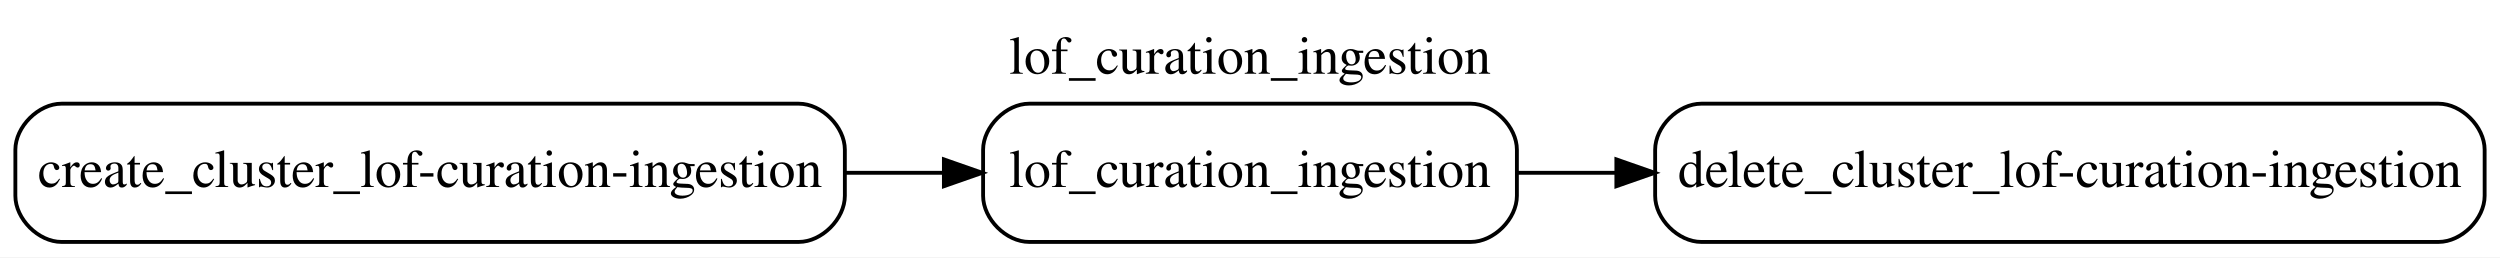
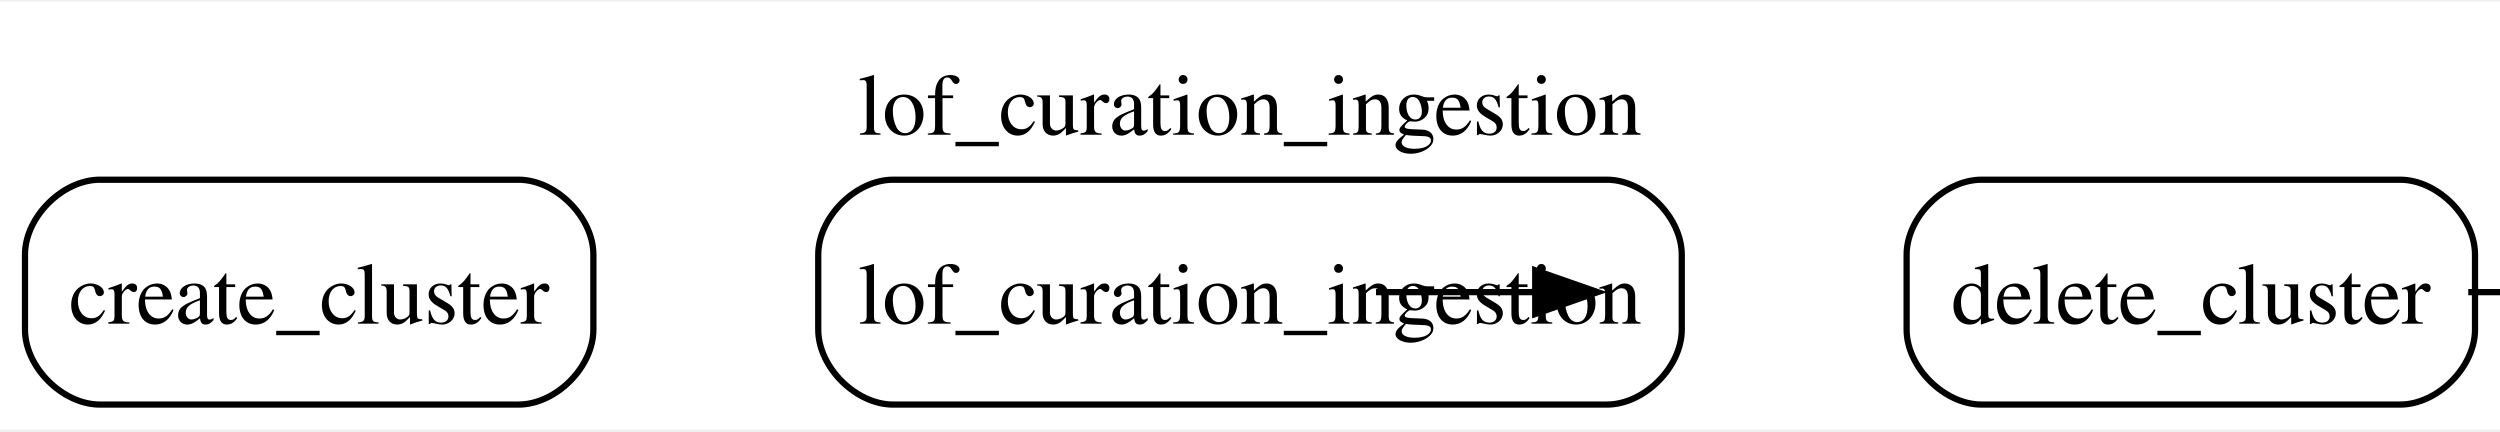
- <svg xmlns="http://www.w3.org/2000/svg" width="651pt" height="67pt" viewBox="0.00 0.00 651.00 67.00">
-   <g id="graph0" class="graph" transform="scale(1 1) rotate(0) translate(4 63)">
-     <polygon fill="white" stroke="transparent" points="-4,4 -4,-63 647,-63 647,4 -4,4" />
-     <text text-anchor="middle" x="321.5" y="-43.8" font-family="Times,serif" font-size="14.00">lof_curation_ingestion</text>
+ <svg xmlns="http://www.w3.org/2000/svg" width="400pt" height="69pt" viewBox="0.00 0.00 400.25 68.50">
+   <g id="graph0" class="graph" transform="scale(1 1) rotate(0) translate(4 64.5)">
+     <polygon fill="white" stroke="none" points="-4,4 -4,-64.5 396.25,-64.5 396.25,4 -4,4" />
+     <text text-anchor="middle" x="196.12" y="-43.2" font-family="Times,serif" font-size="14.00">lof_curation_ingestion</text>
    <g id="node1" class="node">
-       <path fill="#ffffff" stroke="#000000" d="M204,-36C204,-36 12,-36 12,-36 6,-36 0,-30 0,-24 0,-24 0,-12 0,-12 0,-6 6,0 12,0 12,0 204,0 204,0 210,0 216,-6 216,-12 216,-12 216,-24 216,-24 216,-30 210,-36 204,-36" />
-       <text text-anchor="middle" x="108" y="-14.3" font-family="Times,serif" font-size="14.00">create_cluster_lof-curation-ingestion</text>
+       <path fill="#ffffff" stroke="#000000" d="M79,-36C79,-36 12,-36 12,-36 6,-36 0,-30 0,-24 0,-24 0,-12 0,-12 0,-6 6,0 12,0 12,0 79,0 79,0 85,0 91,-6 91,-12 91,-12 91,-24 91,-24 91,-30 85,-36 79,-36" />
+       <text text-anchor="middle" x="45.5" y="-12.95" font-family="Times,serif" font-size="14.00">create_cluster</text>
    </g>
    <g id="node3" class="node">
-       <path fill="#ffffff" stroke="#000000" d="M379,-36C379,-36 264,-36 264,-36 258,-36 252,-30 252,-24 252,-24 252,-12 252,-12 252,-6 258,0 264,0 264,0 379,0 379,0 385,0 391,-6 391,-12 391,-12 391,-24 391,-24 391,-30 385,-36 379,-36" />
-       <text text-anchor="middle" x="321.5" y="-14.3" font-family="Times,serif" font-size="14.00">lof_curation_ingestion</text>
+       <path fill="#ffffff" stroke="#000000" d="M253.25,-36C253.25,-36 139,-36 139,-36 133,-36 127,-30 127,-24 127,-24 127,-12 127,-12 127,-6 133,0 139,0 139,0 253.25,0 253.25,0 259.25,0 265.25,-6 265.25,-12 265.25,-12 265.25,-24 265.25,-24 265.25,-30 259.25,-36 253.25,-36" />
+       <text text-anchor="middle" x="196.12" y="-12.95" font-family="Times,serif" font-size="14.00">lof_curation_ingestion</text>
    </g>
    <g id="edge1" class="edge">
      <path fill="none" stroke="black" d="M216.3,-18C224.88,-18 233.44,-18 241.77,-18" />
      <polygon fill="black" stroke="black" points="241.79,-21.5 251.79,-18 241.79,-14.5 241.79,-21.5" />
    </g>
    <g id="node2" class="node">
-       <path fill="#ffffff" stroke="#000000" d="M631,-36C631,-36 439,-36 439,-36 433,-36 427,-30 427,-24 427,-24 427,-12 427,-12 427,-6 433,0 439,0 439,0 631,0 631,0 637,0 643,-6 643,-12 643,-12 643,-24 643,-24 643,-30 637,-36 631,-36" />
-       <text text-anchor="middle" x="535" y="-14.3" font-family="Times,serif" font-size="14.00">delete_cluster_lof-curation-ingestion</text>
+       <path fill="#ffffff" stroke="#000000" d="M380.25,-36C380.25,-36 313.25,-36 313.25,-36 307.25,-36 301.25,-30 301.25,-24 301.25,-24 301.25,-12 301.25,-12 301.25,-6 307.25,0 313.25,0 313.25,0 380.25,0 380.25,0 386.25,0 392.25,-6 392.25,-12 392.25,-12 392.25,-24 392.25,-24 392.25,-30 386.25,-36 380.25,-36" />
+       <text text-anchor="middle" x="346.75" y="-12.95" font-family="Times,serif" font-size="14.00">delete_cluster</text>
    </g>
    <g id="edge2" class="edge">
      <path fill="none" stroke="black" d="M391.17,-18C399.4,-18 407.98,-18 416.67,-18" />
      <polygon fill="black" stroke="black" points="416.9,-21.5 426.9,-18 416.9,-14.5 416.9,-21.5" />
    </g>
  </g>
</svg>
